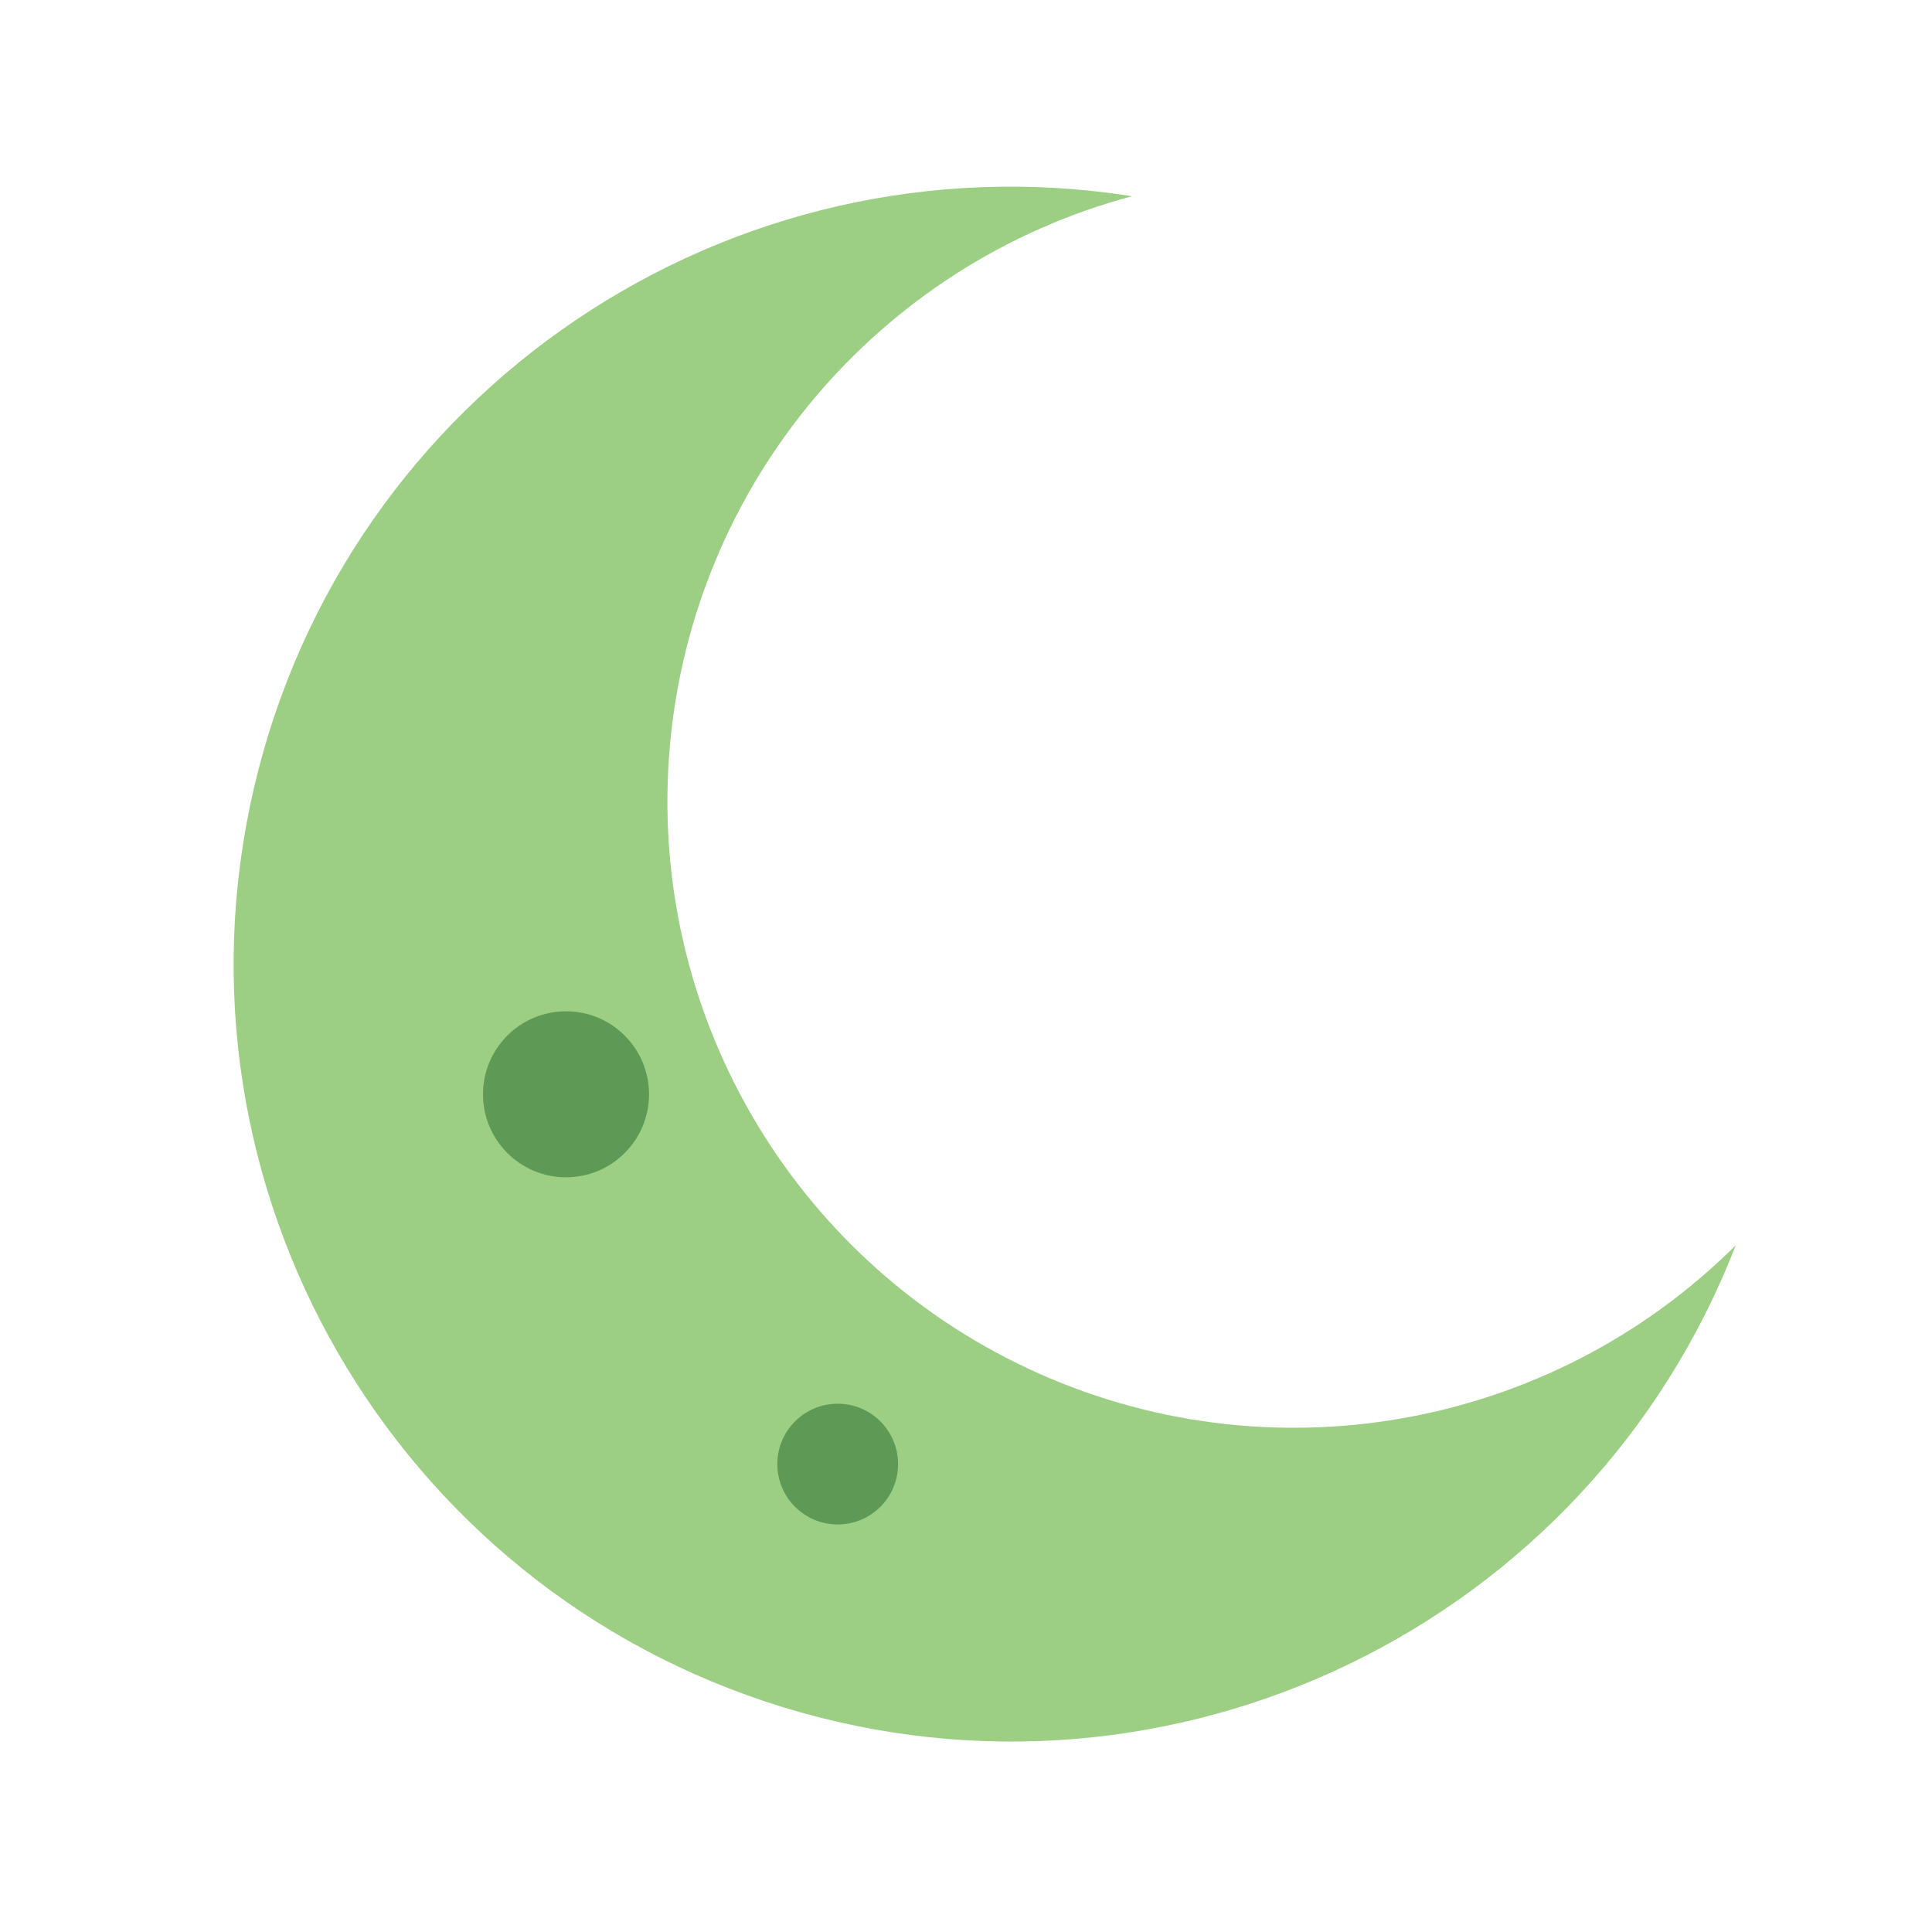
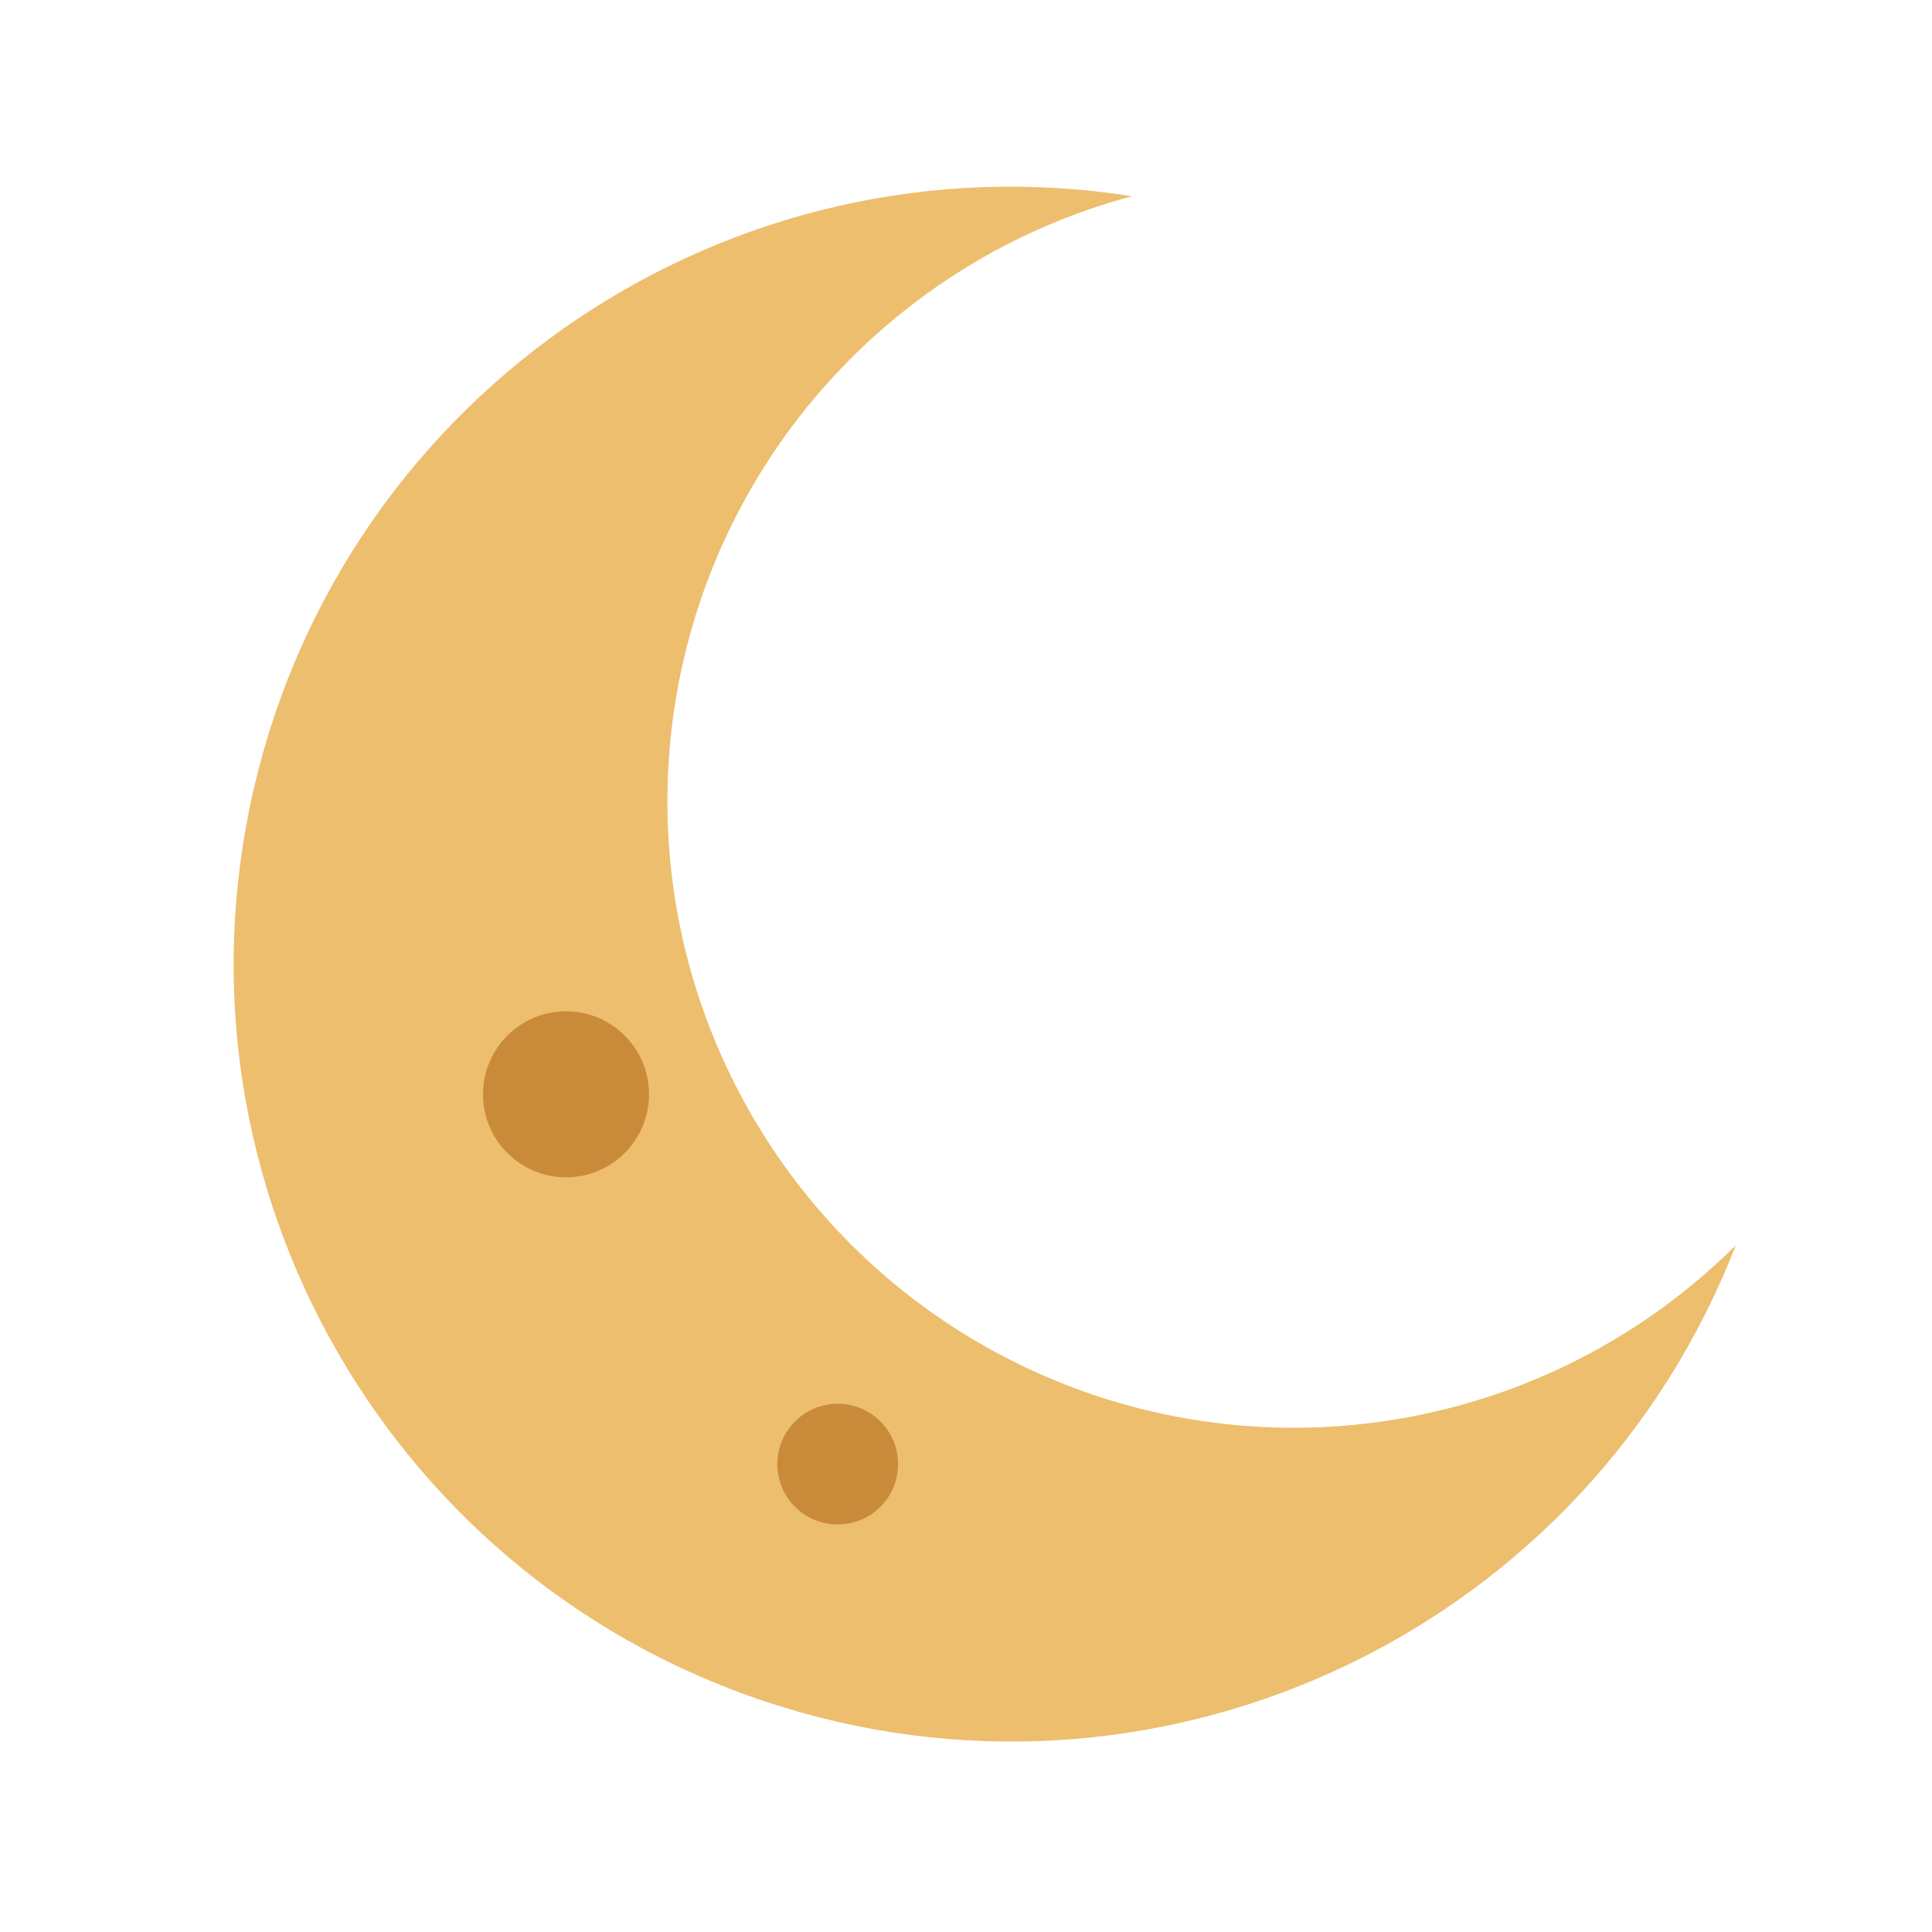
<svg xmlns="http://www.w3.org/2000/svg" viewBox="0 0 512 512">
-   <path d="M300 52 A206 206 0 1 0 460 330 A166 166 0 1 1 300 52 Z" fill="#9CCF84" />
-   <circle cx="150" cy="290" r="22" fill="#5E9A55" />
-   <circle cx="222" cy="388" r="16" fill="#5E9A55" />
+   <path d="M300 52 A206 206 0 1 0 460 330 A166 166 0 1 1 300 52 Z" fill="#EDBE6E" />
+   <circle cx="150" cy="290" r="22" fill="#C98B3A" />
+   <circle cx="222" cy="388" r="16" fill="#C98B3A" />
</svg>
